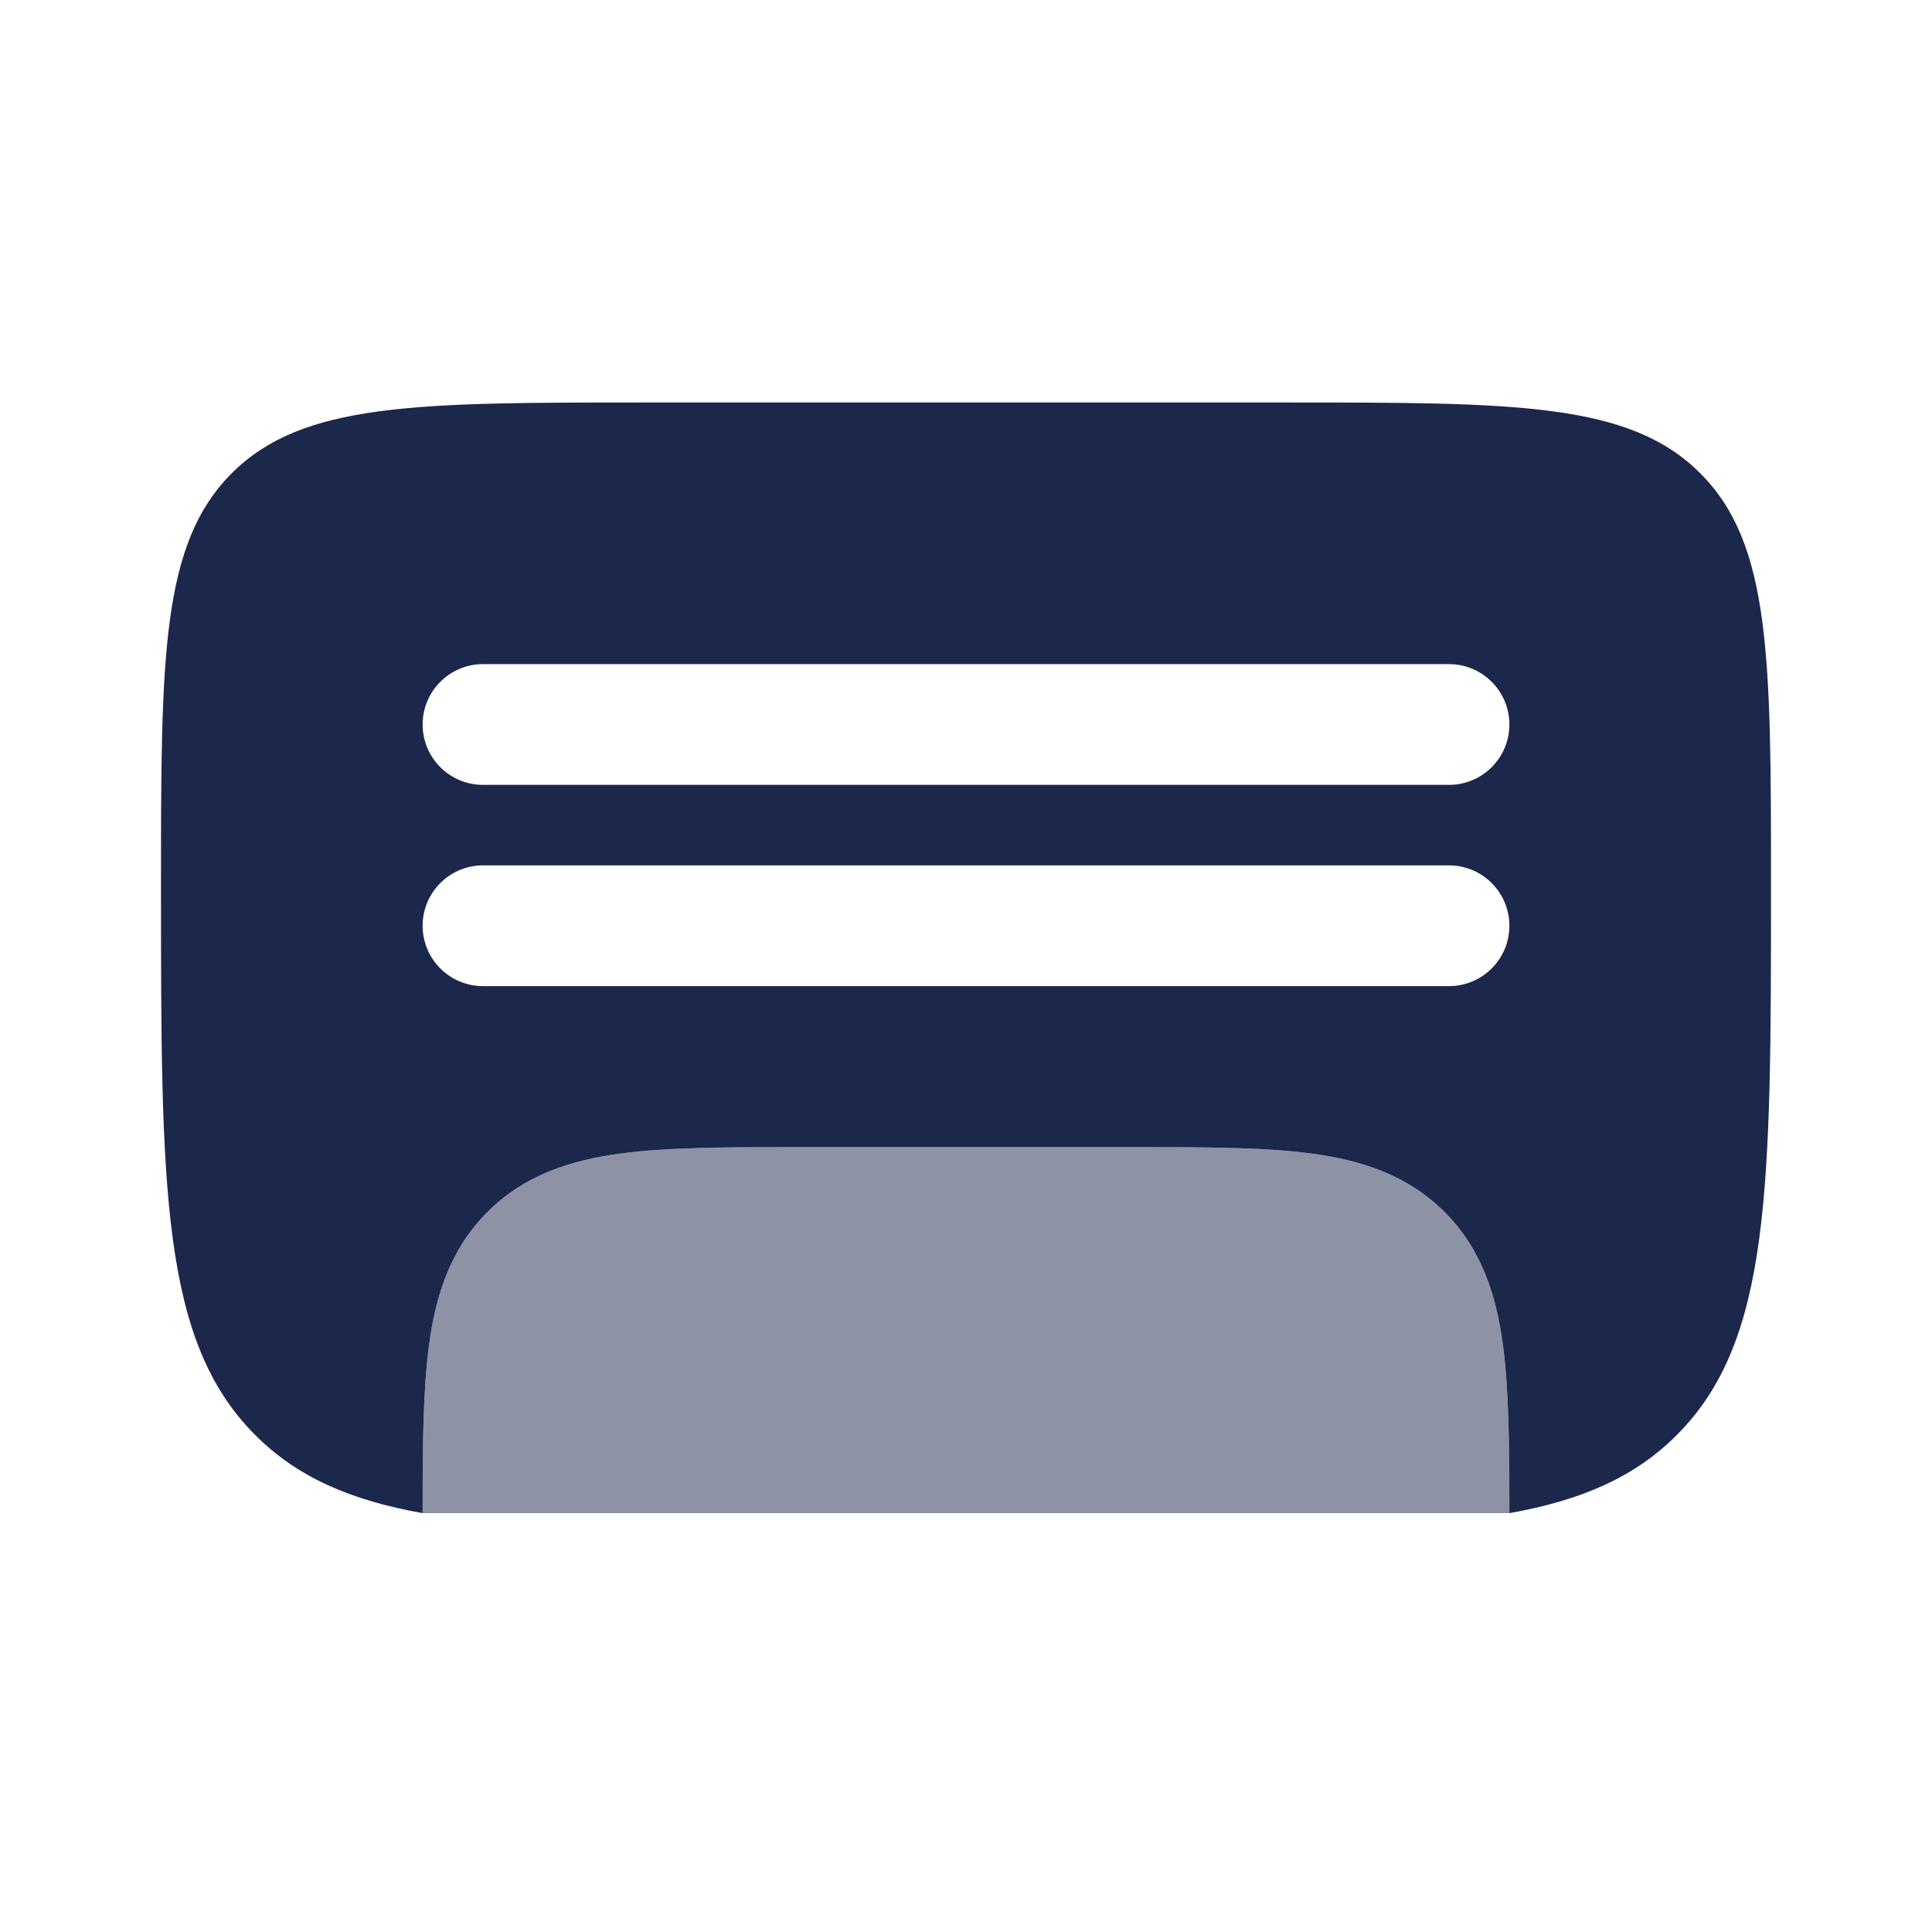
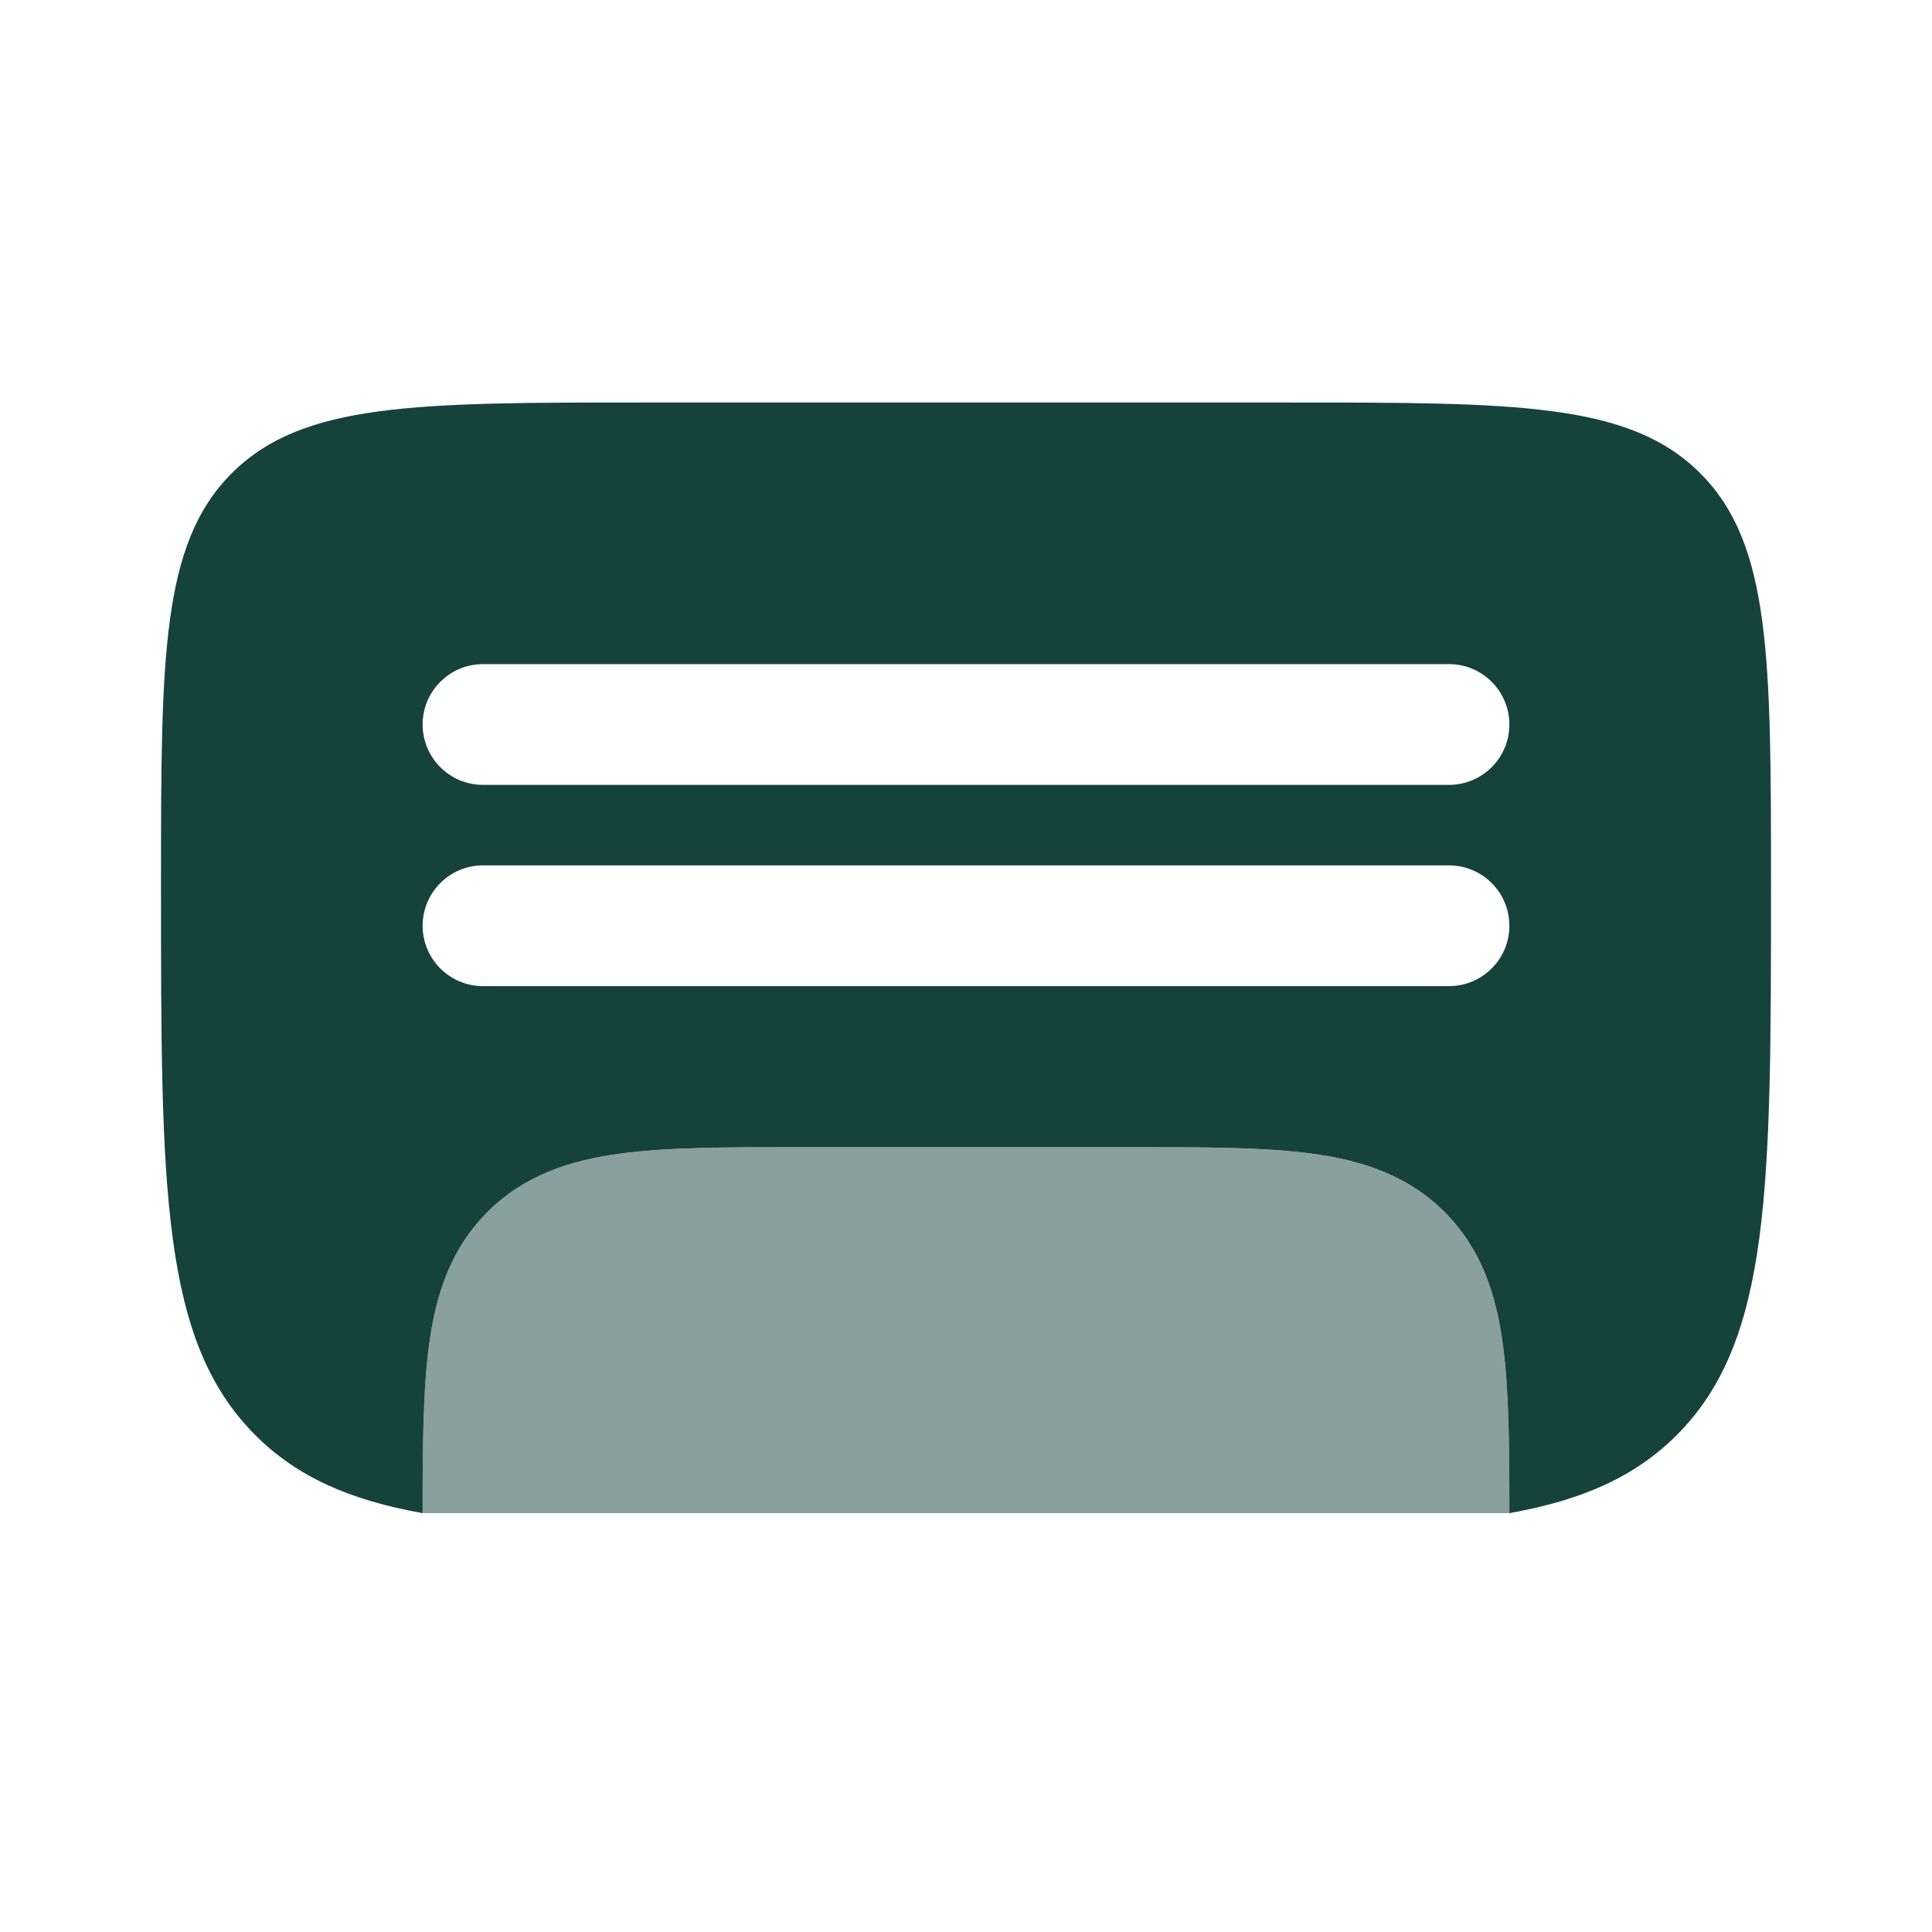
<svg xmlns="http://www.w3.org/2000/svg" width="800px" height="800px" viewBox="0 0 24 24" fill="none">
-   <path fill-rule="evenodd" clip-rule="evenodd" d="M2.879 5.879C2 6.757 2 8.172 2 11C2 14.771 2 16.657 3.172 17.828C3.69 18.347 4.349 18.636 5.25 18.797C5.25 17.965 5.254 17.267 5.33 16.706C5.414 16.078 5.6 15.511 6.055 15.056C6.511 14.6 7.078 14.414 7.706 14.33C8.3 14.25 9.05 14.25 9.948 14.25H14.052C14.95 14.25 15.7 14.25 16.294 14.33C16.922 14.414 17.489 14.6 17.945 15.056C18.4 15.511 18.586 16.078 18.67 16.706C18.745 17.267 18.75 17.965 18.75 18.797C19.651 18.636 20.31 18.347 20.828 17.828C22 16.657 22 14.771 22 11C22 8.172 22 6.757 21.121 5.879C20.243 5 18.828 5 16 5H8C5.172 5 3.757 5 2.879 5.879ZM5.25 11.5C5.25 11.086 5.586 10.75 6 10.75H18C18.414 10.75 18.75 11.086 18.75 11.5C18.75 11.914 18.414 12.25 18 12.25H6C5.586 12.25 5.25 11.914 5.25 11.5ZM6 8.25C5.586 8.25 5.25 8.586 5.25 9C5.25 9.414 5.586 9.75 6 9.75H18C18.414 9.75 18.75 9.414 18.75 9C18.75 8.586 18.414 8.25 18 8.25H6Z" fill="#1C274C" />
-   <path opacity="0.5" d="M5.25 18.797C5.25 17.965 5.254 17.267 5.33 16.706C5.414 16.078 5.6 15.511 6.055 15.056C6.511 14.6 7.078 14.414 7.706 14.33C8.3 14.25 9.049 14.25 9.948 14.25H14.052C14.95 14.25 15.7 14.25 16.294 14.33C16.922 14.414 17.489 14.6 17.945 15.056C18.4 15.511 18.586 16.078 18.67 16.706C18.745 17.267 18.75 17.965 18.75 18.797H5.25Z" fill="#1C274C" />
+   <path fill-rule="evenodd" clip-rule="evenodd" d="M2.879 5.879C2 6.757 2 8.172 2 11C2 14.771 2 16.657 3.172 17.828C3.69 18.347 4.349 18.636 5.25 18.797C5.25 17.965 5.254 17.267 5.33 16.706C5.414 16.078 5.6 15.511 6.055 15.056C6.511 14.6 7.078 14.414 7.706 14.33C8.3 14.25 9.05 14.25 9.948 14.25H14.052C14.95 14.25 15.7 14.25 16.294 14.33C16.922 14.414 17.489 14.6 17.945 15.056C18.4 15.511 18.586 16.078 18.67 16.706C18.745 17.267 18.75 17.965 18.75 18.797C19.651 18.636 20.31 18.347 20.828 17.828C22 16.657 22 14.771 22 11C22 8.172 22 6.757 21.121 5.879C20.243 5 18.828 5 16 5H8C5.172 5 3.757 5 2.879 5.879ZM5.25 11.5C5.25 11.086 5.586 10.75 6 10.75H18C18.414 10.75 18.75 11.086 18.75 11.5C18.75 11.914 18.414 12.25 18 12.25H6C5.586 12.25 5.25 11.914 5.25 11.5ZM6 8.25C5.586 8.25 5.25 8.586 5.25 9C5.25 9.414 5.586 9.75 6 9.75H18C18.414 9.75 18.75 9.414 18.75 9C18.75 8.586 18.414 8.25 18 8.25H6Z" fill="#16423C" />
+   <path opacity="0.5" d="M5.25 18.797C5.25 17.965 5.254 17.267 5.33 16.706C5.414 16.078 5.6 15.511 6.055 15.056C6.511 14.6 7.078 14.414 7.706 14.33C8.3 14.25 9.049 14.25 9.948 14.25H14.052C14.95 14.25 15.7 14.25 16.294 14.33C16.922 14.414 17.489 14.6 17.945 15.056C18.4 15.511 18.586 16.078 18.67 16.706C18.745 17.267 18.75 17.965 18.75 18.797H5.25Z" fill="#16423C" />
</svg>
